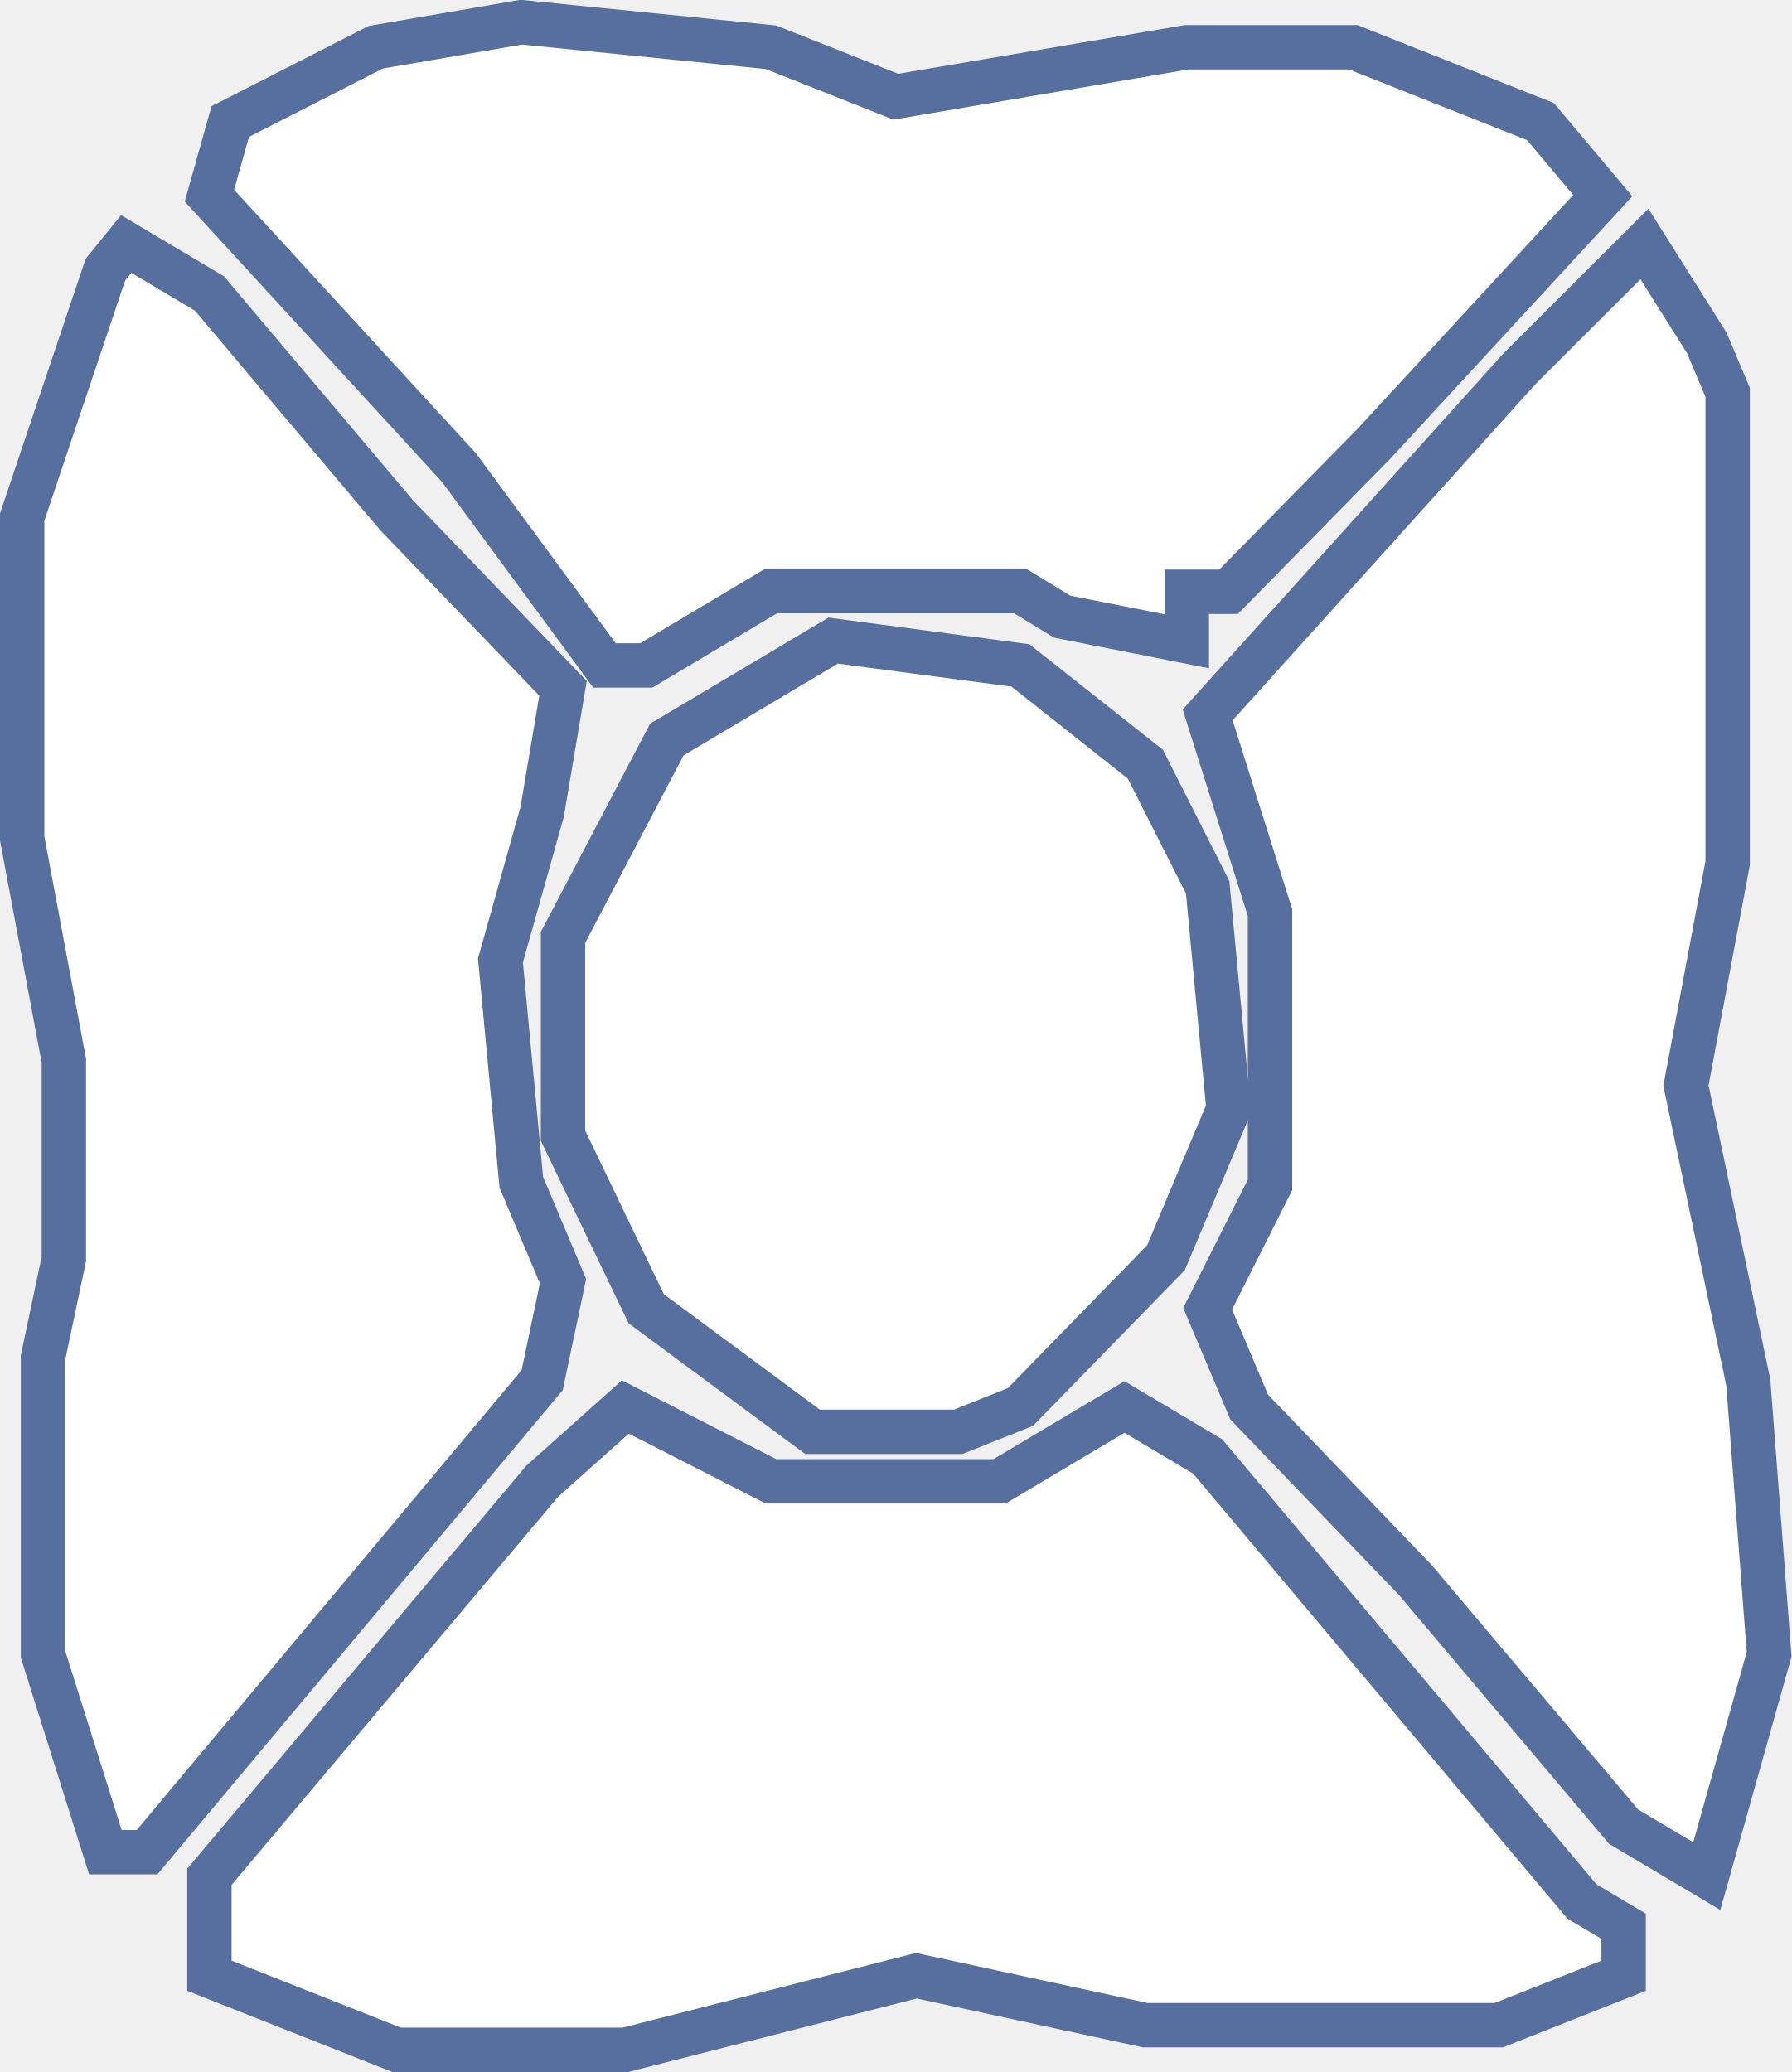
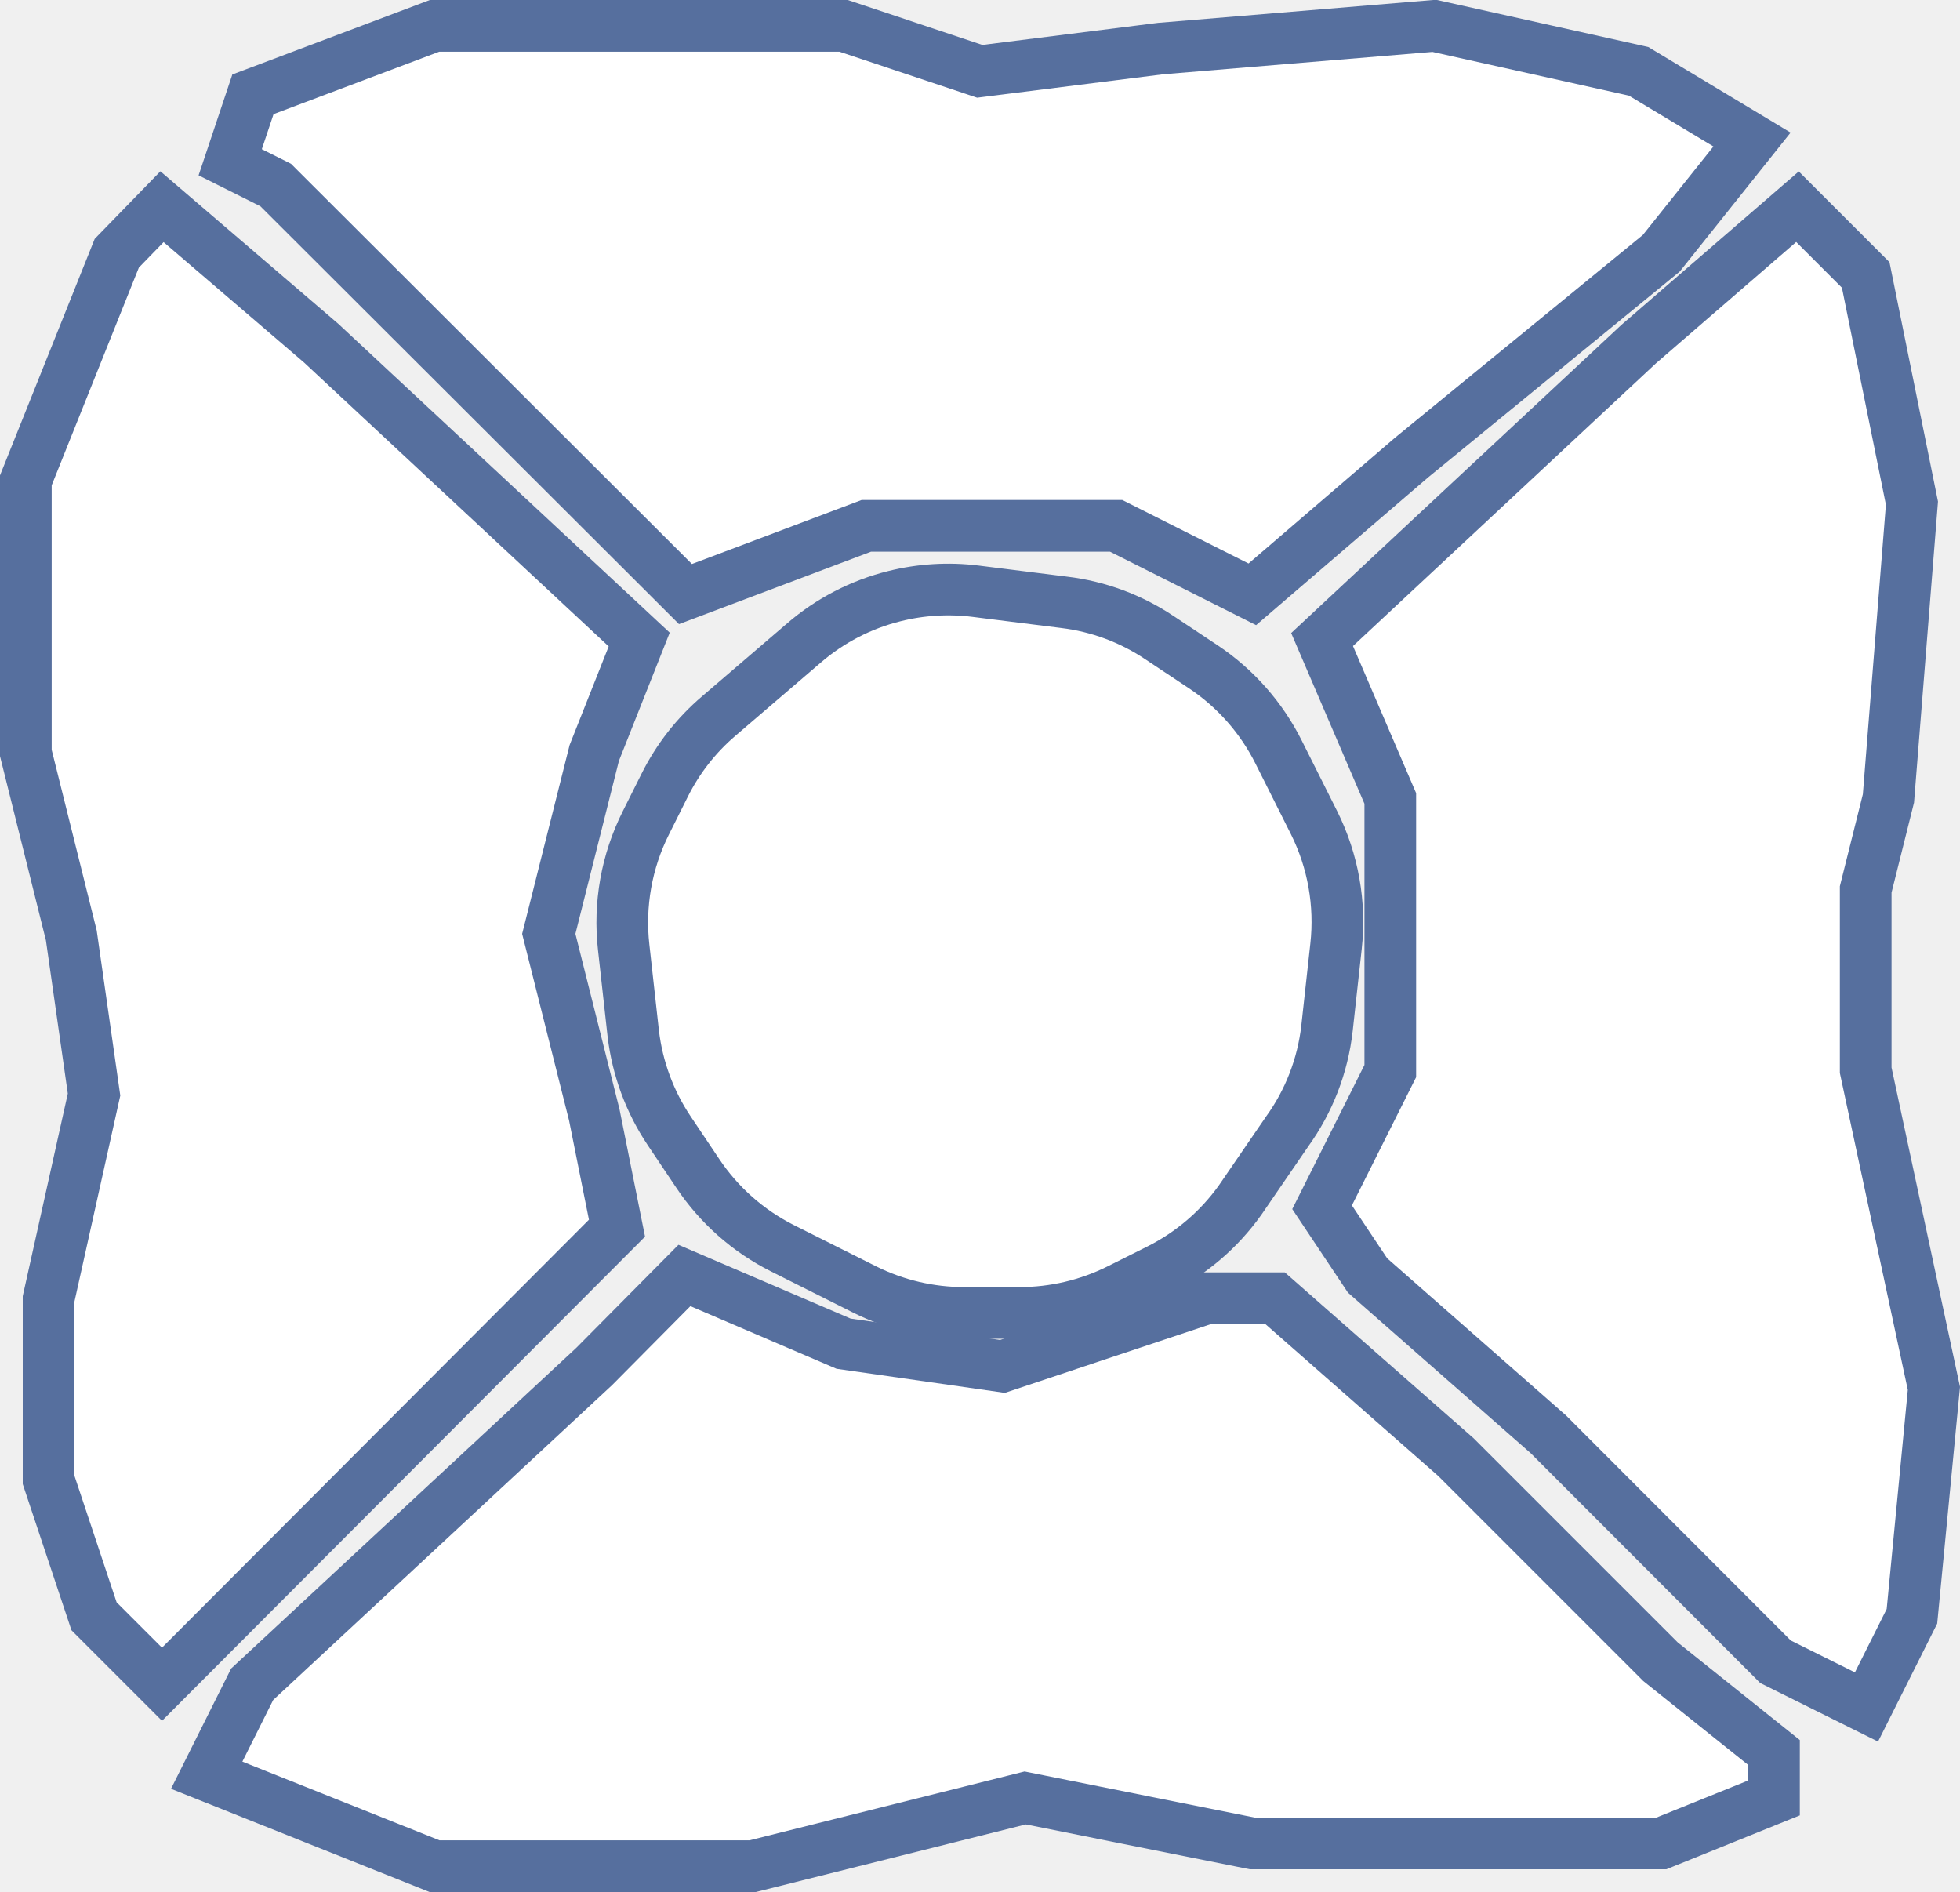
- <svg xmlns="http://www.w3.org/2000/svg" viewBox="0 0 80.76 93.41">
+ <svg xmlns="http://www.w3.org/2000/svg" viewBox="0 0 75.86 73.22">
  <defs>
    <style>.cls-1{fill:#fff;stroke:#566f9e;stroke-miterlimit:10;stroke-width:2px;}</style>
  </defs>
  <g id="Layer_2" data-name="Layer 2">
    <g id="Layer_2-2" data-name="Layer 2">
-       <g id="Layer_2-3" data-name="Layer 2">
-         <g id="Layer_2-2-2" data-name="Layer 2-2">
-           <path class="cls-1" d="M28.19,63.43l6.56,3.35H45.06l5.63-3.35,3.75,2.23L71.31,85.72l1.88,1.12v2.23L67.56,91.3H51.63L41.31,89.07,28.19,92.41H17.88L9.44,89.07V84.61l15-17.83Z" />
-           <path class="cls-1" d="M5.69,11l3.75,2.23,8.44,10,7.5,7.8-.94,5.57L22.56,43.3l.94,10,1.88,4.46-.94,4.46L6.63,83.5H4.75L1.94,74.58V61.2l.94-4.45V47.83L1,37.8V23.31L4.75,12.16Z" />
-           <path class="cls-1" d="M23.5,1,34.75,2.13l5.63,2.23L53.5,2.13H61l8.44,3.35,2.81,3.34L61.94,20l-6.56,6.68H53.5v2.23l-5.62-1.11L46,26.65H34.75L29.13,30H27.25l-6.56-8.92L9.44,8.82l.94-3.34,6.56-3.35Z" />
-           <path class="cls-1" d="M74.13,11l2.81,4.46.94,2.23V38.91L76,48.94l2.81,13.38.94,12.26-2.81,10-3.75-2.23L63.81,71.24l-7.5-7.81L54.44,59l2.81-5.58V41.14l-2.81-8.91L68.5,16.62Z" />
-           <path class="cls-1" d="M37.56,28.88,46,30l5.63,4.45L54.44,40l.94,10L52.56,56.7,46,63.43l-2.81,1.12H36.63L29.13,59,25.38,51.2V42.26l4.68-8.92Z" />
-         </g>
-       </g>
+       <path class="cls-1" d="M26.49,49.36,32.65,52l6.15.88,7.91-2.64h2.64l7,6.15,7.92,7.92,4.39,3.51v1.76L64.3,71.34H48.47l-8.79-1.76L29.13,72.22H16.82L8,68.7l1.76-3.52L23,52.88Z" />
+       <path class="cls-1" d="M6.27,8l6.16,5.28L24.74,24.75,23,29.14l-1.76,7,1.76,7,.88,4.39L6.27,65.18,3.64,62.55,1.88,57.27v-7l1.76-7.91-.88-6.16L1,29.14V18.59L4.52,9.8Z" />
+       <path class="cls-1" d="M69.57,8l2.64,2.64L74,19.47,73.09,30.9l-.88,3.52v7l2.64,12.31L74,62.55l-1.76,3.51-3.52-1.75-8.79-8.8-7-6.15-1.76-2.64,2.64-5.27V30.9l-2.64-6.15L63.42,13.32Z" />
+       <path class="cls-1" d="M16.82,1H32.65l5.27,1.76,7-.88L55.51,1l7.91,1.76L67.81,5.4,64.3,9.8l-9.67,7.91L48.47,23,43.2,20.35H33.53l-7,2.64L10.67,7.16,8.91,6.28l.88-2.63Z" />
+       <path class="cls-1" d="M37.76,22.88l3.43.43a8.44,8.44,0,0,1,3.69,1.37l1.7,1.13a8.57,8.57,0,0,1,2.91,3.3l1.37,2.73a8.59,8.59,0,0,1,.85,4.78l-.35,3.18a8.46,8.46,0,0,1-1.55,4L48,46.44a8.59,8.59,0,0,1-3.14,2.69l-1.56.78a8.62,8.62,0,0,1-3.83.9H37.31a8.62,8.62,0,0,1-3.83-.9l-3.19-1.6A8.57,8.57,0,0,1,27,45.4L25.9,43.76A8.58,8.58,0,0,1,24.51,40l-.37-3.33A8.59,8.59,0,0,1,25,31.84l.73-1.46a8.49,8.49,0,0,1,2.09-2.67l3.3-2.83a8.5,8.5,0,0,1,3.5-1.81h0A8.57,8.57,0,0,1,37.76,22.88Z" />
    </g>
  </g>
</svg>
